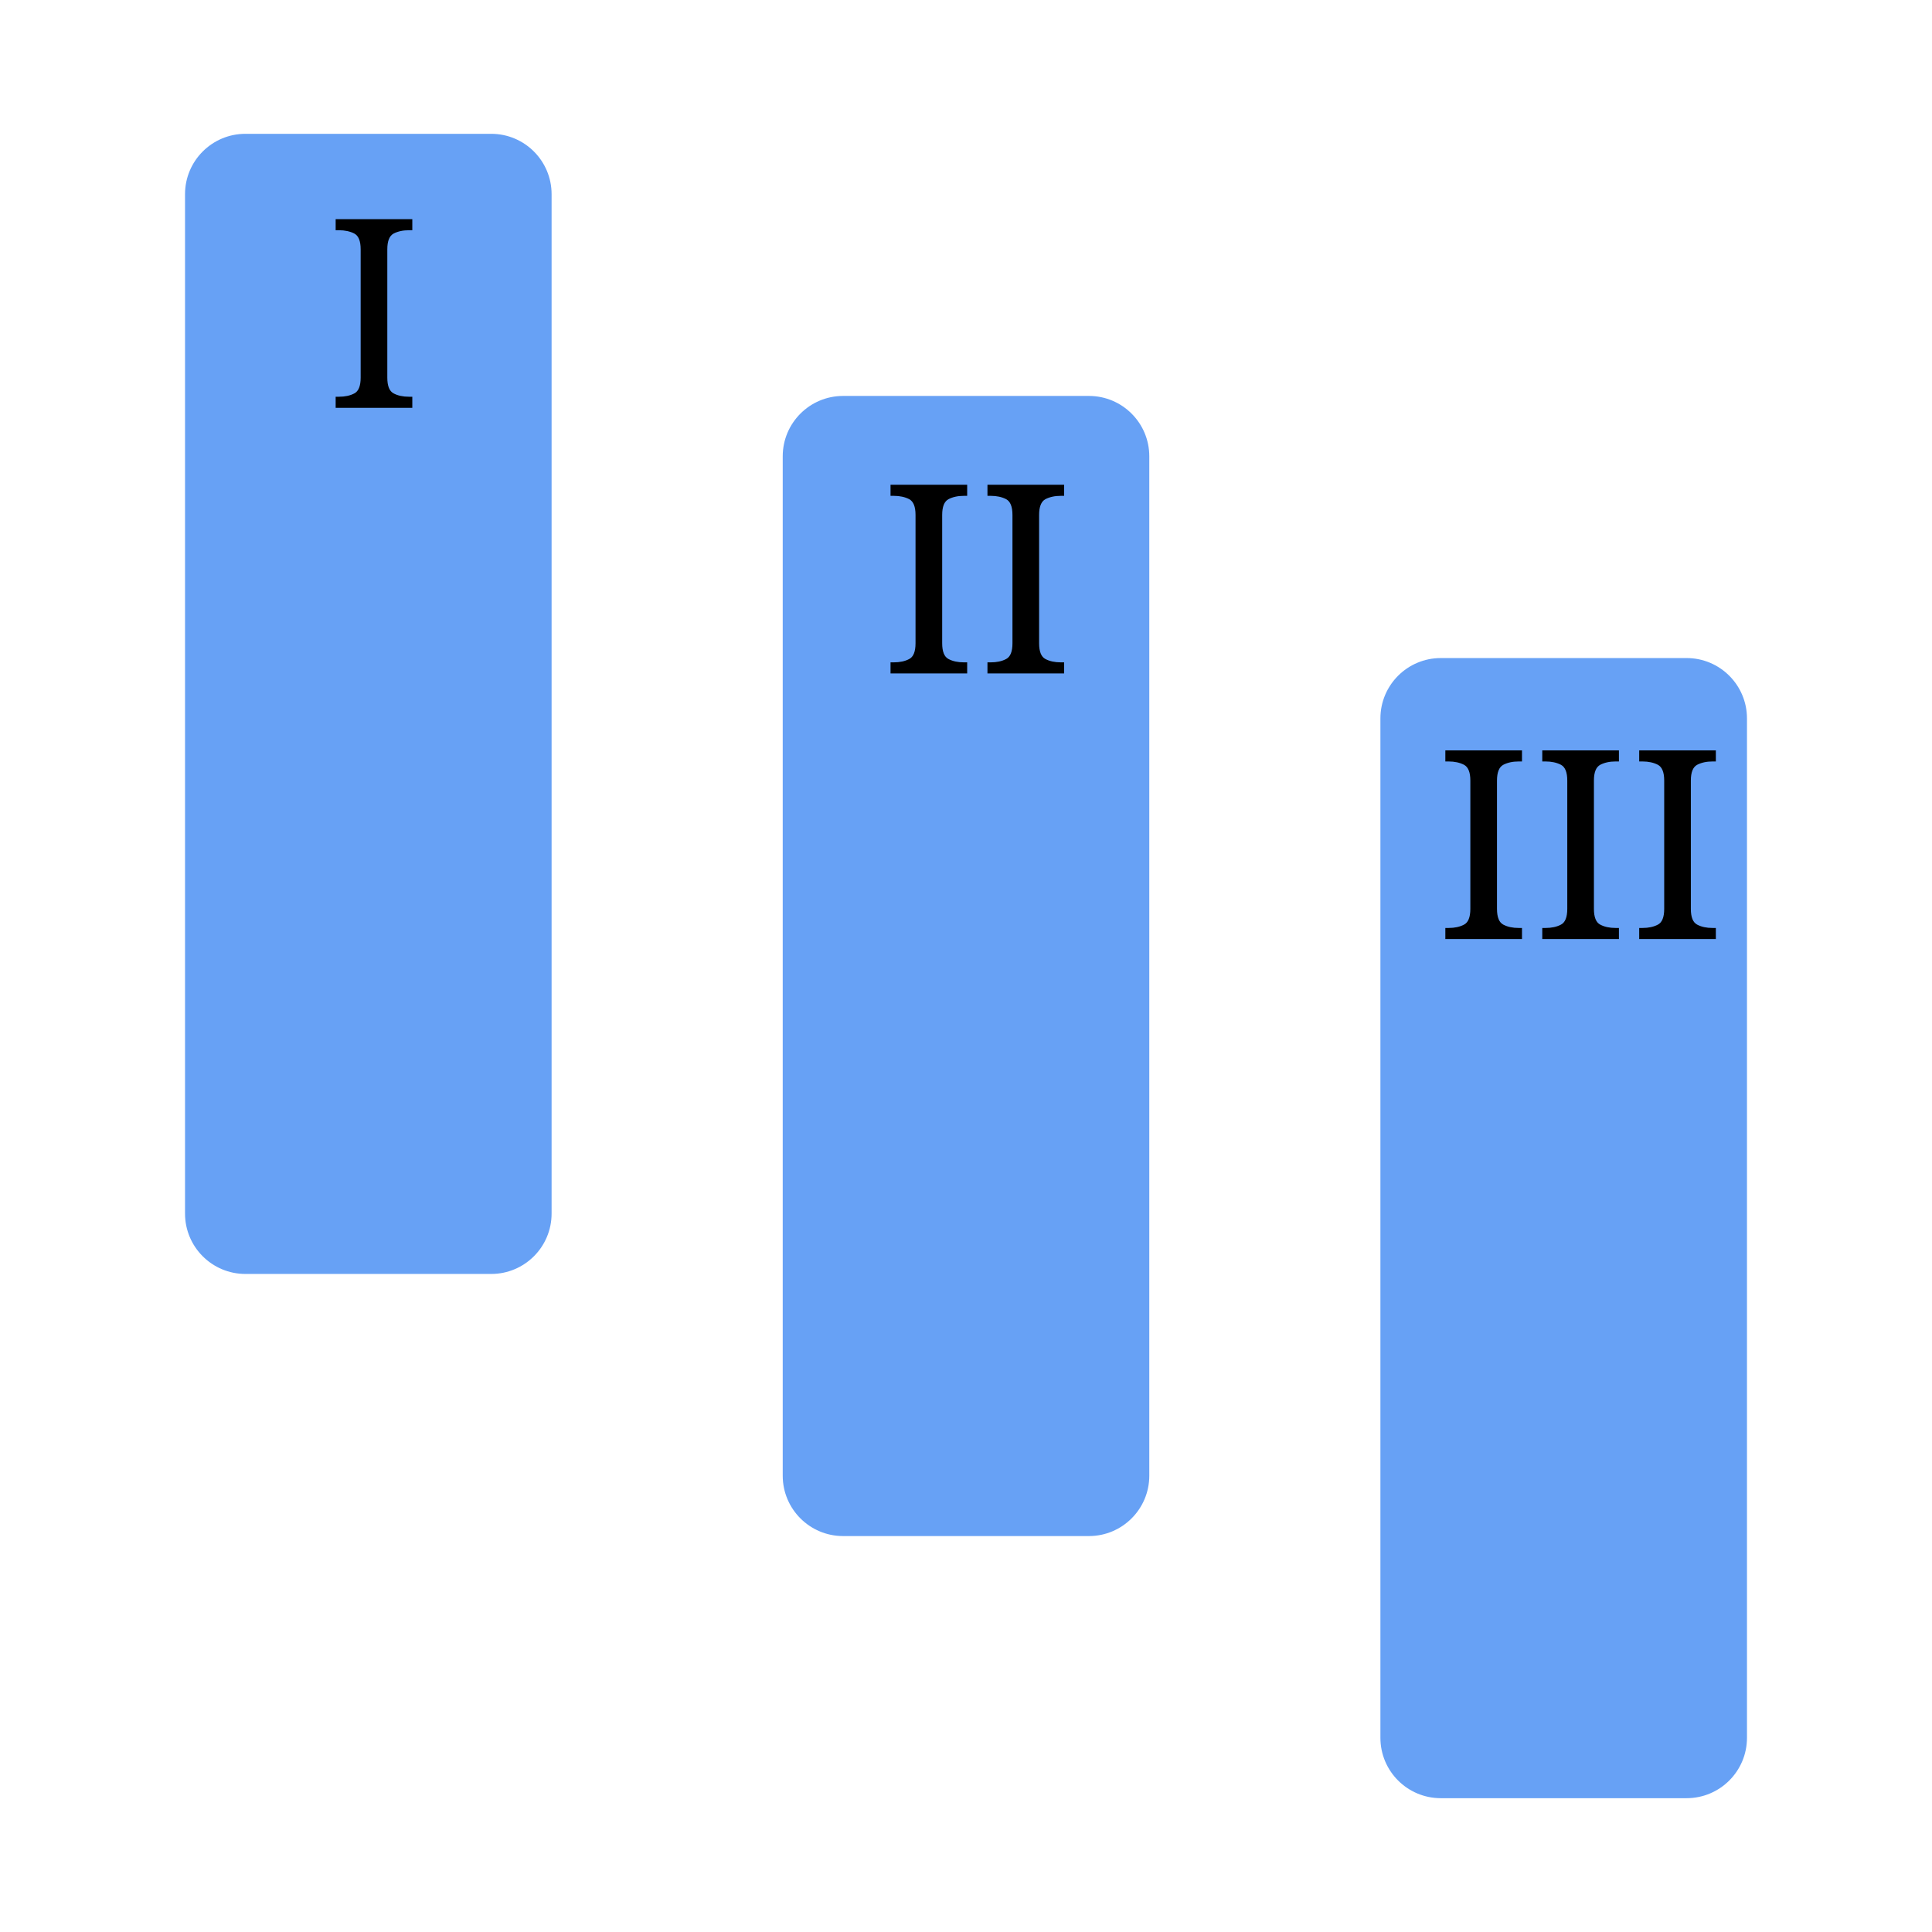
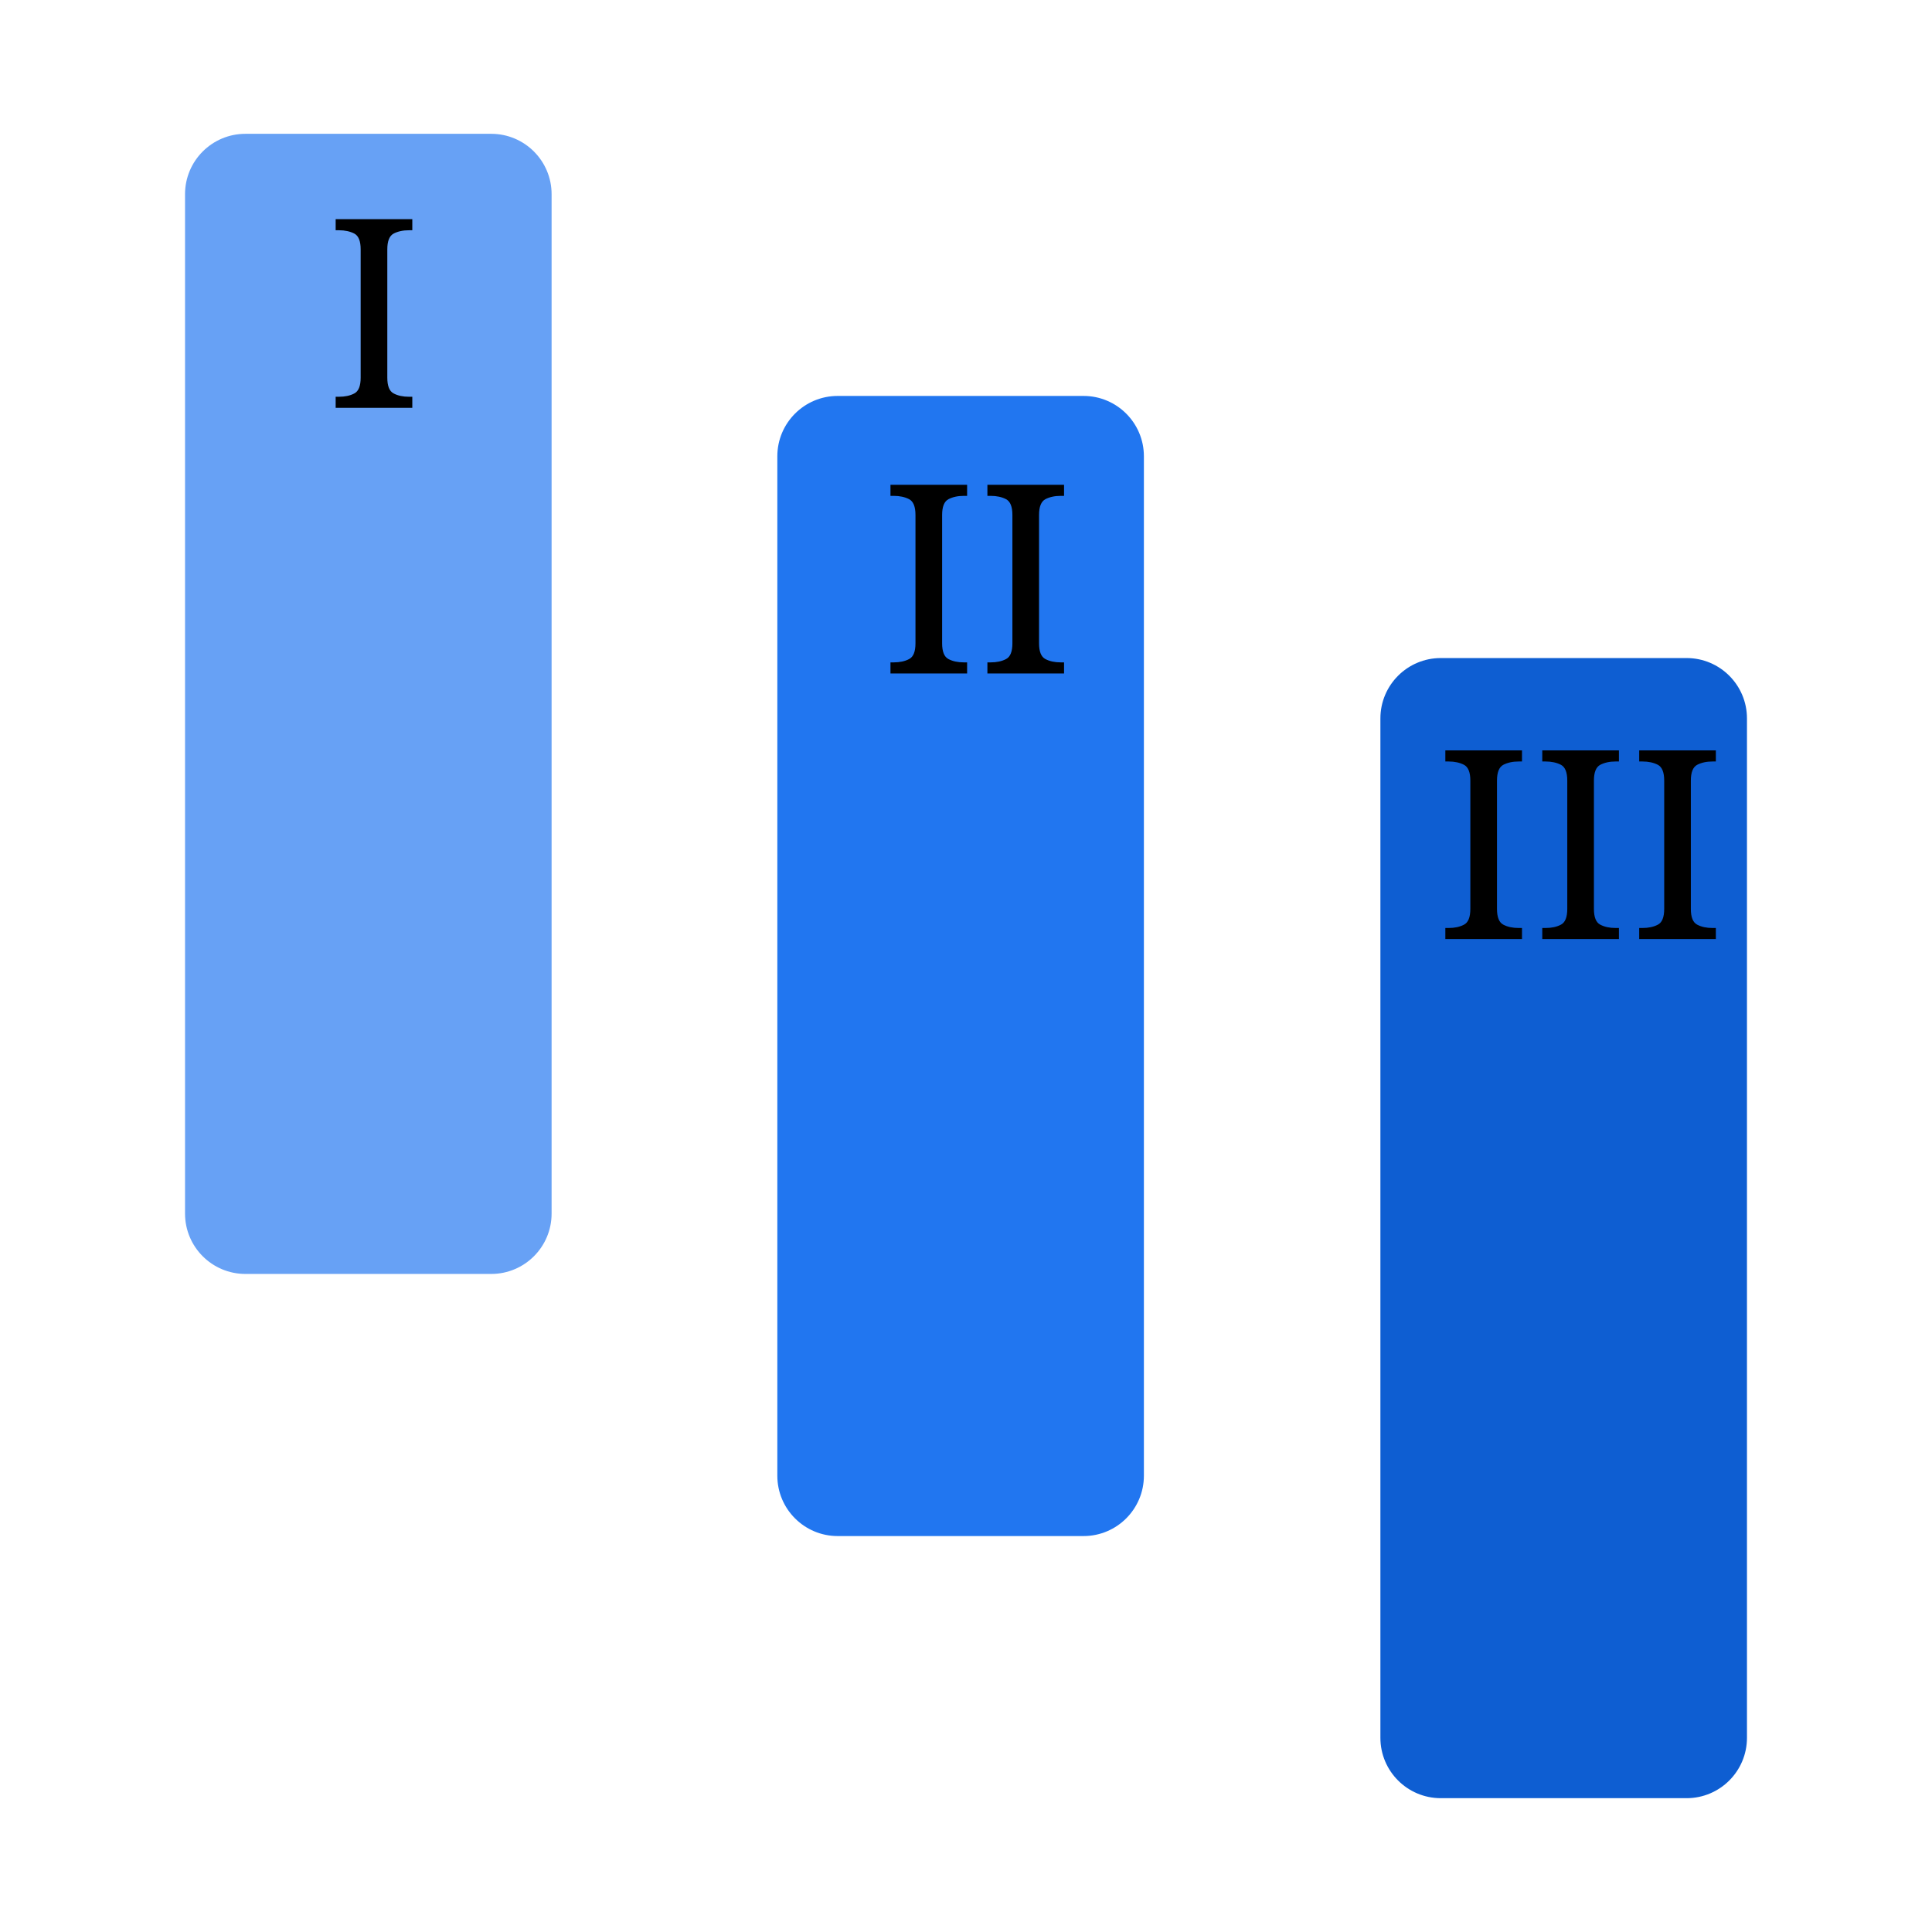
<svg xmlns="http://www.w3.org/2000/svg" width="128" height="128" viewBox="0 0 128 128" id="svg2" version="1.1">
  <defs id="defs4" />
  <g id="layer1" transform="translate(0,-924.3622)">
-     <g id="g4166" transform="translate(1.812503,-0.2946393)">
-       <g id="g4151">
-         <rect style="fill:#67a1f5;fill-opacity:1;fill-rule:evenodd;stroke:none;stroke-width:0;stroke-linecap:round;stroke-linejoin:round;stroke-miterlimit:4;stroke-dasharray:none;stroke-opacity:1" id="rect4133" width="24.286" height="75.536" x="10.446" y="933.523" ry="4" />
-         <text xml:space="preserve" style="font-style:normal;font-variant:normal;font-weight:normal;font-stretch:normal;font-size:17.5px;line-height:125%;font-family:Cambria;-inkscape-font-specification:Cambria;letter-spacing:0px;word-spacing:0px;fill:#000000;fill-opacity:1;stroke:none;stroke-width:1px;stroke-linecap:butt;stroke-linejoin:miter;stroke-opacity:1" x="19.752" y="951.676" id="text4139">
-           <tspan id="tspan4141" x="19.752" y="951.676">I</tspan>
+     <g id="g4182">
+       <g id="g4167">
+         <rect style="fill:#67a1f5;fill-opacity:1;fill-rule:evenodd;stroke:none;stroke-width:0;stroke-linecap:round;stroke-linejoin:round;stroke-miterlimit:4;stroke-dasharray:none;stroke-opacity:1" id="rect4133" width="24.286" height="75.536" x="12.259" y="933.228" ry="4" />
+         <text xml:space="preserve" style="font-style:normal;font-variant:normal;font-weight:normal;font-stretch:normal;font-size:17.5px;line-height:125%;font-family:Cambria;-inkscape-font-specification:Cambria;letter-spacing:0px;word-spacing:0px;fill:#000000;fill-opacity:1;stroke:none;stroke-width:1px;stroke-linecap:butt;stroke-linejoin:miter;stroke-opacity:1" x="21.565" y="951.382" id="text4139">
+           <tspan id="tspan4141" x="21.565" y="951.382">I</tspan>
        </text>
      </g>
-       <g id="g4156">
-         <rect ry="4" y="950.889" x="50.045" height="75.536" width="24.286" id="rect4135" style="fill:#67a1f5;fill-opacity:1;fill-rule:evenodd;stroke:none;stroke-width:0;stroke-linecap:round;stroke-linejoin:round;stroke-miterlimit:4;stroke-dasharray:none;stroke-opacity:1" />
-         <text xml:space="preserve" style="font-style:normal;font-variant:normal;font-weight:normal;font-stretch:normal;font-size:17.5px;line-height:125%;font-family:Cambria;-inkscape-font-specification:Cambria;letter-spacing:0px;word-spacing:0px;fill:#000000;fill-opacity:1;stroke:none;stroke-width:1px;stroke-linecap:butt;stroke-linejoin:miter;stroke-opacity:1" x="56.514" y="969.274" id="text4143">
-           <tspan id="tspan4145" x="56.514" y="969.274">II</tspan>
+       <g id="g4172">
+         <rect ry="4" y="950.594" x="51.5" height="75.536" width="24.286" id="rect4135" style="fill:#2176f0;fill-opacity:1;fill-rule:evenodd;stroke:none;stroke-width:0;stroke-linecap:round;stroke-linejoin:round;stroke-miterlimit:4;stroke-dasharray:none;stroke-opacity:1" />
+         <text xml:space="preserve" style="font-style:normal;font-variant:normal;font-weight:normal;font-stretch:normal;font-size:17.5px;line-height:125%;font-family:Cambria;-inkscape-font-specification:Cambria;letter-spacing:0px;word-spacing:0px;fill:#000000;fill-opacity:1;stroke:none;stroke-width:1px;stroke-linecap:butt;stroke-linejoin:miter;stroke-opacity:1" x="58.326" y="968.98" id="text4143">
+           <tspan id="tspan4145" x="58.326" y="968.98">II</tspan>
        </text>
      </g>
-       <g id="g4161">
-         <rect style="fill:#67a1f5;fill-opacity:1;fill-rule:evenodd;stroke:none;stroke-width:0;stroke-linecap:round;stroke-linejoin:round;stroke-miterlimit:4;stroke-dasharray:none;stroke-opacity:1" id="rect4137" width="24.286" height="75.536" x="89.643" y="968.255" ry="4" />
-         <text xml:space="preserve" style="font-style:normal;font-variant:normal;font-weight:normal;font-stretch:normal;font-size:17.5px;line-height:125%;font-family:Cambria;-inkscape-font-specification:Cambria;letter-spacing:0px;word-spacing:0px;fill:#000000;fill-opacity:1;stroke:none;stroke-width:1px;stroke-linecap:butt;stroke-linejoin:miter;stroke-opacity:1" x="93.275" y="986.873" id="text4147">
-           <tspan id="tspan4149" x="93.275" y="986.873">III</tspan>
+       <g id="g4177">
+         <rect style="fill:#0e5ed2;fill-opacity:1;fill-rule:evenodd;stroke:none;stroke-width:0;stroke-linecap:round;stroke-linejoin:round;stroke-miterlimit:4;stroke-dasharray:none;stroke-opacity:1" id="rect4137" width="24.286" height="75.536" x="91.455" y="967.96" ry="4" />
+         <text xml:space="preserve" style="font-style:normal;font-variant:normal;font-weight:normal;font-stretch:normal;font-size:17.5px;line-height:125%;font-family:Cambria;-inkscape-font-specification:Cambria;letter-spacing:0px;word-spacing:0px;fill:#000000;fill-opacity:1;stroke:none;stroke-width:1px;stroke-linecap:butt;stroke-linejoin:miter;stroke-opacity:1" x="95.087" y="986.578" id="text4147">
+           <tspan id="tspan4149" x="95.087" y="986.578">III</tspan>
        </text>
      </g>
    </g>
  </g>
</svg>
